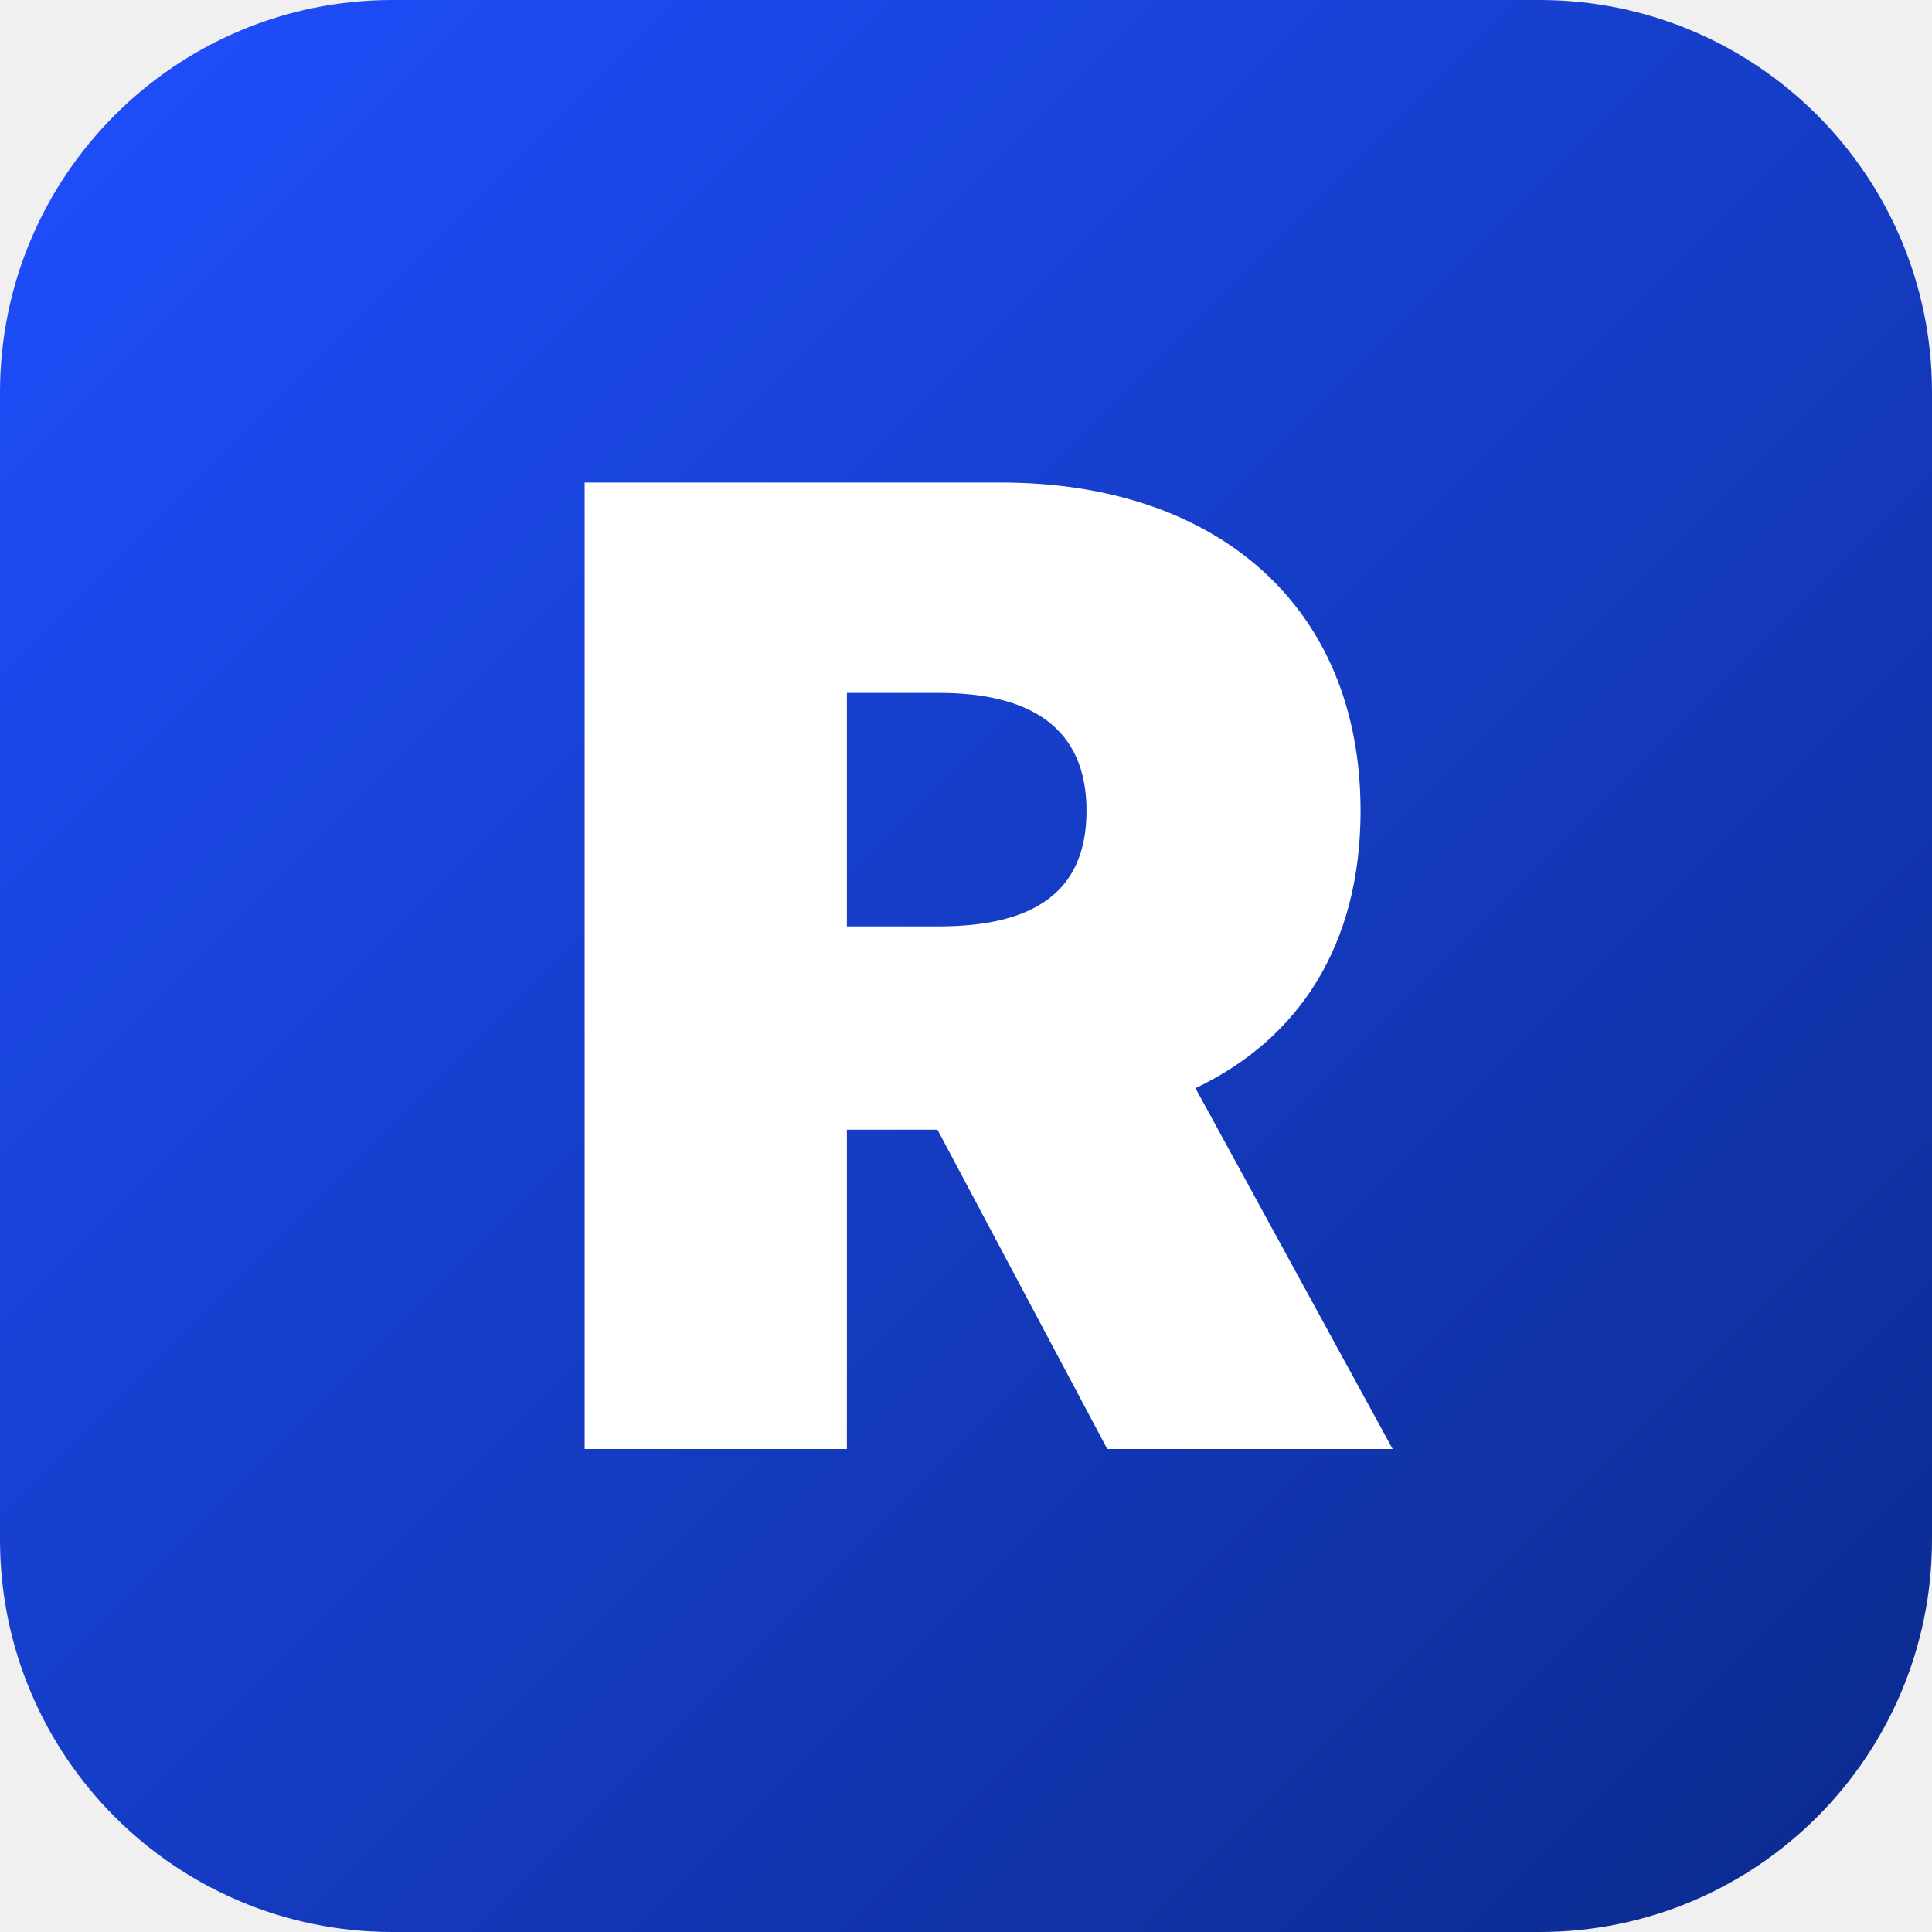
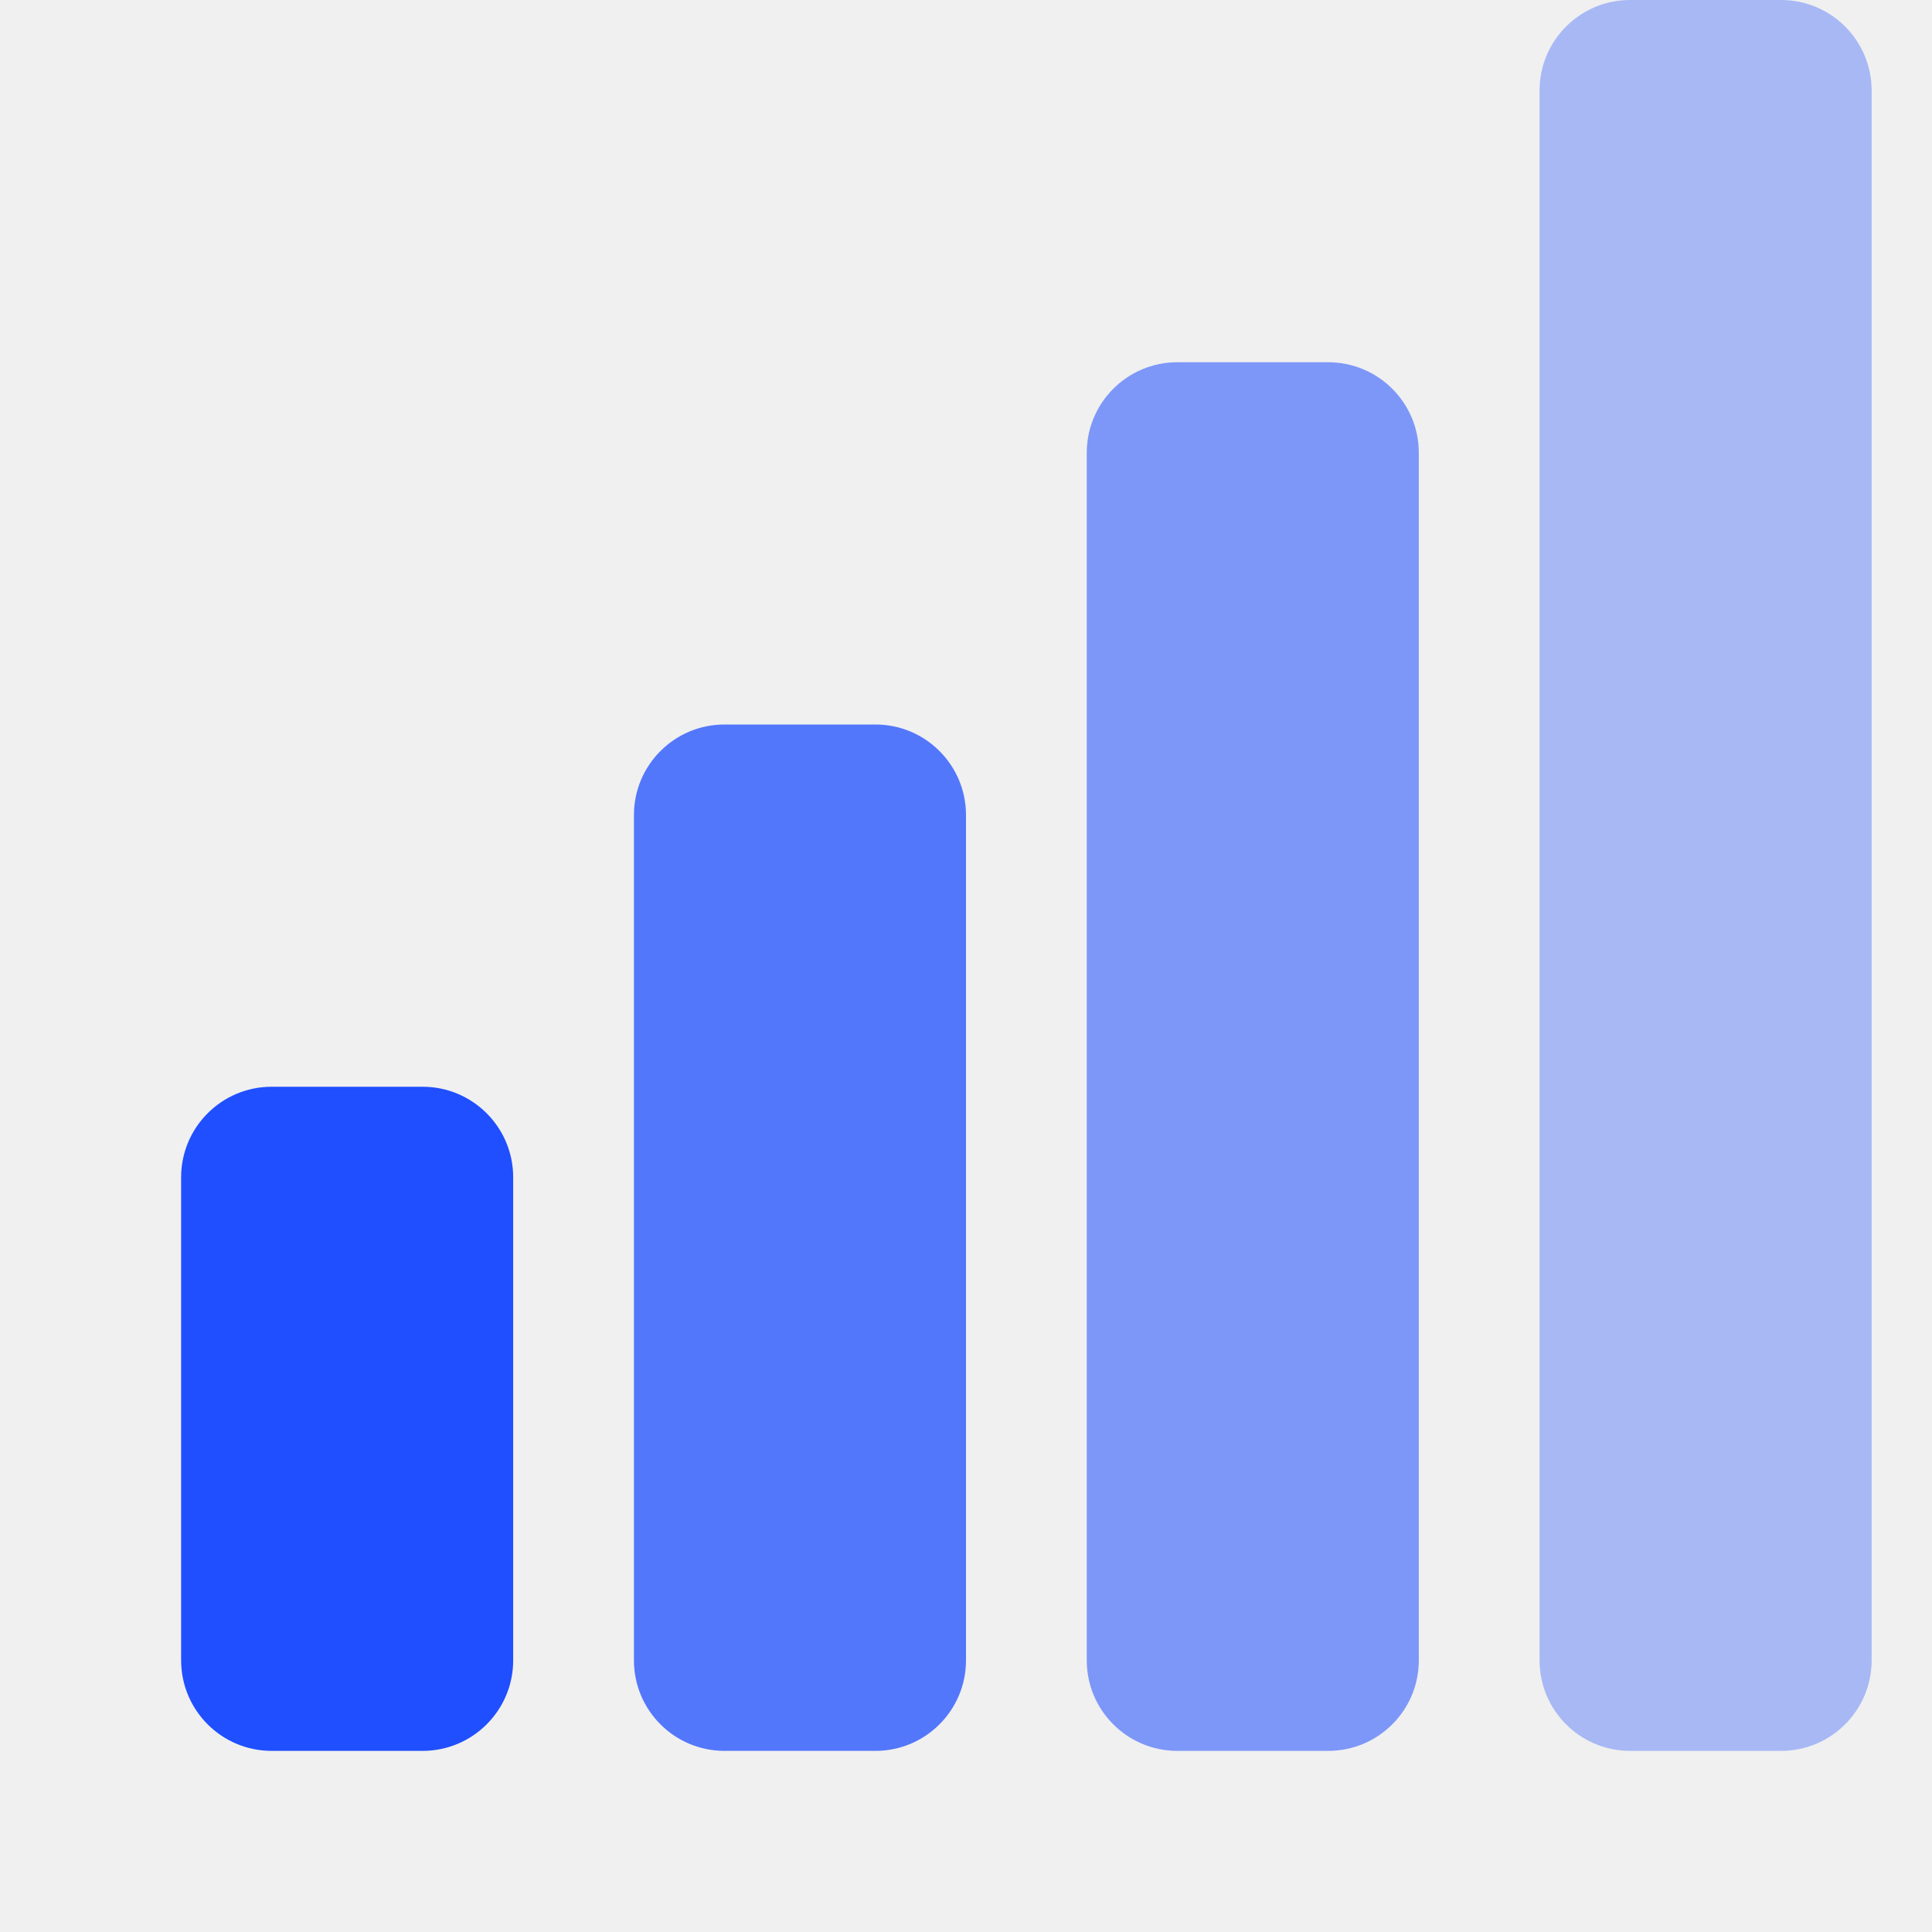
<svg xmlns="http://www.w3.org/2000/svg" viewBox="0 0 64 64" width="64" height="64">
-   <defs>
-     <linearGradient id="bg" x1="0" y1="0" x2="64" y2="64" gradientUnits="userSpaceOnUse">
-       <stop offset="0" stop-color="#1F4FFF" />
-       <stop offset="1" stop-color="#0B2A8C" />
-     </linearGradient>
-   </defs>
-   <rect width="64" height="64" rx="13" ry="13" fill="url(#bg)" />
-   <text x="32" y="48" font-family="Inter, -apple-system, 'Segoe UI', system-ui, sans-serif" font-weight="900" font-size="44" fill="#FFFFFF" text-anchor="middle" letter-spacing="-0.04em">R</text>
+   <rect x="6" y="36" width="11" height="22" rx="3" fill="#1F4FFF" />
+   <rect x="21" y="24" width="11" height="34" rx="3" fill="#1F4FFF" opacity=".75" />
+   <rect x="36" y="12" width="11" height="46" rx="3" fill="#1F4FFF" opacity=".55" />
+   <rect x="51" y="0" width="11" height="58" rx="3" fill="#1F4FFF" opacity=".35" />
</svg>
